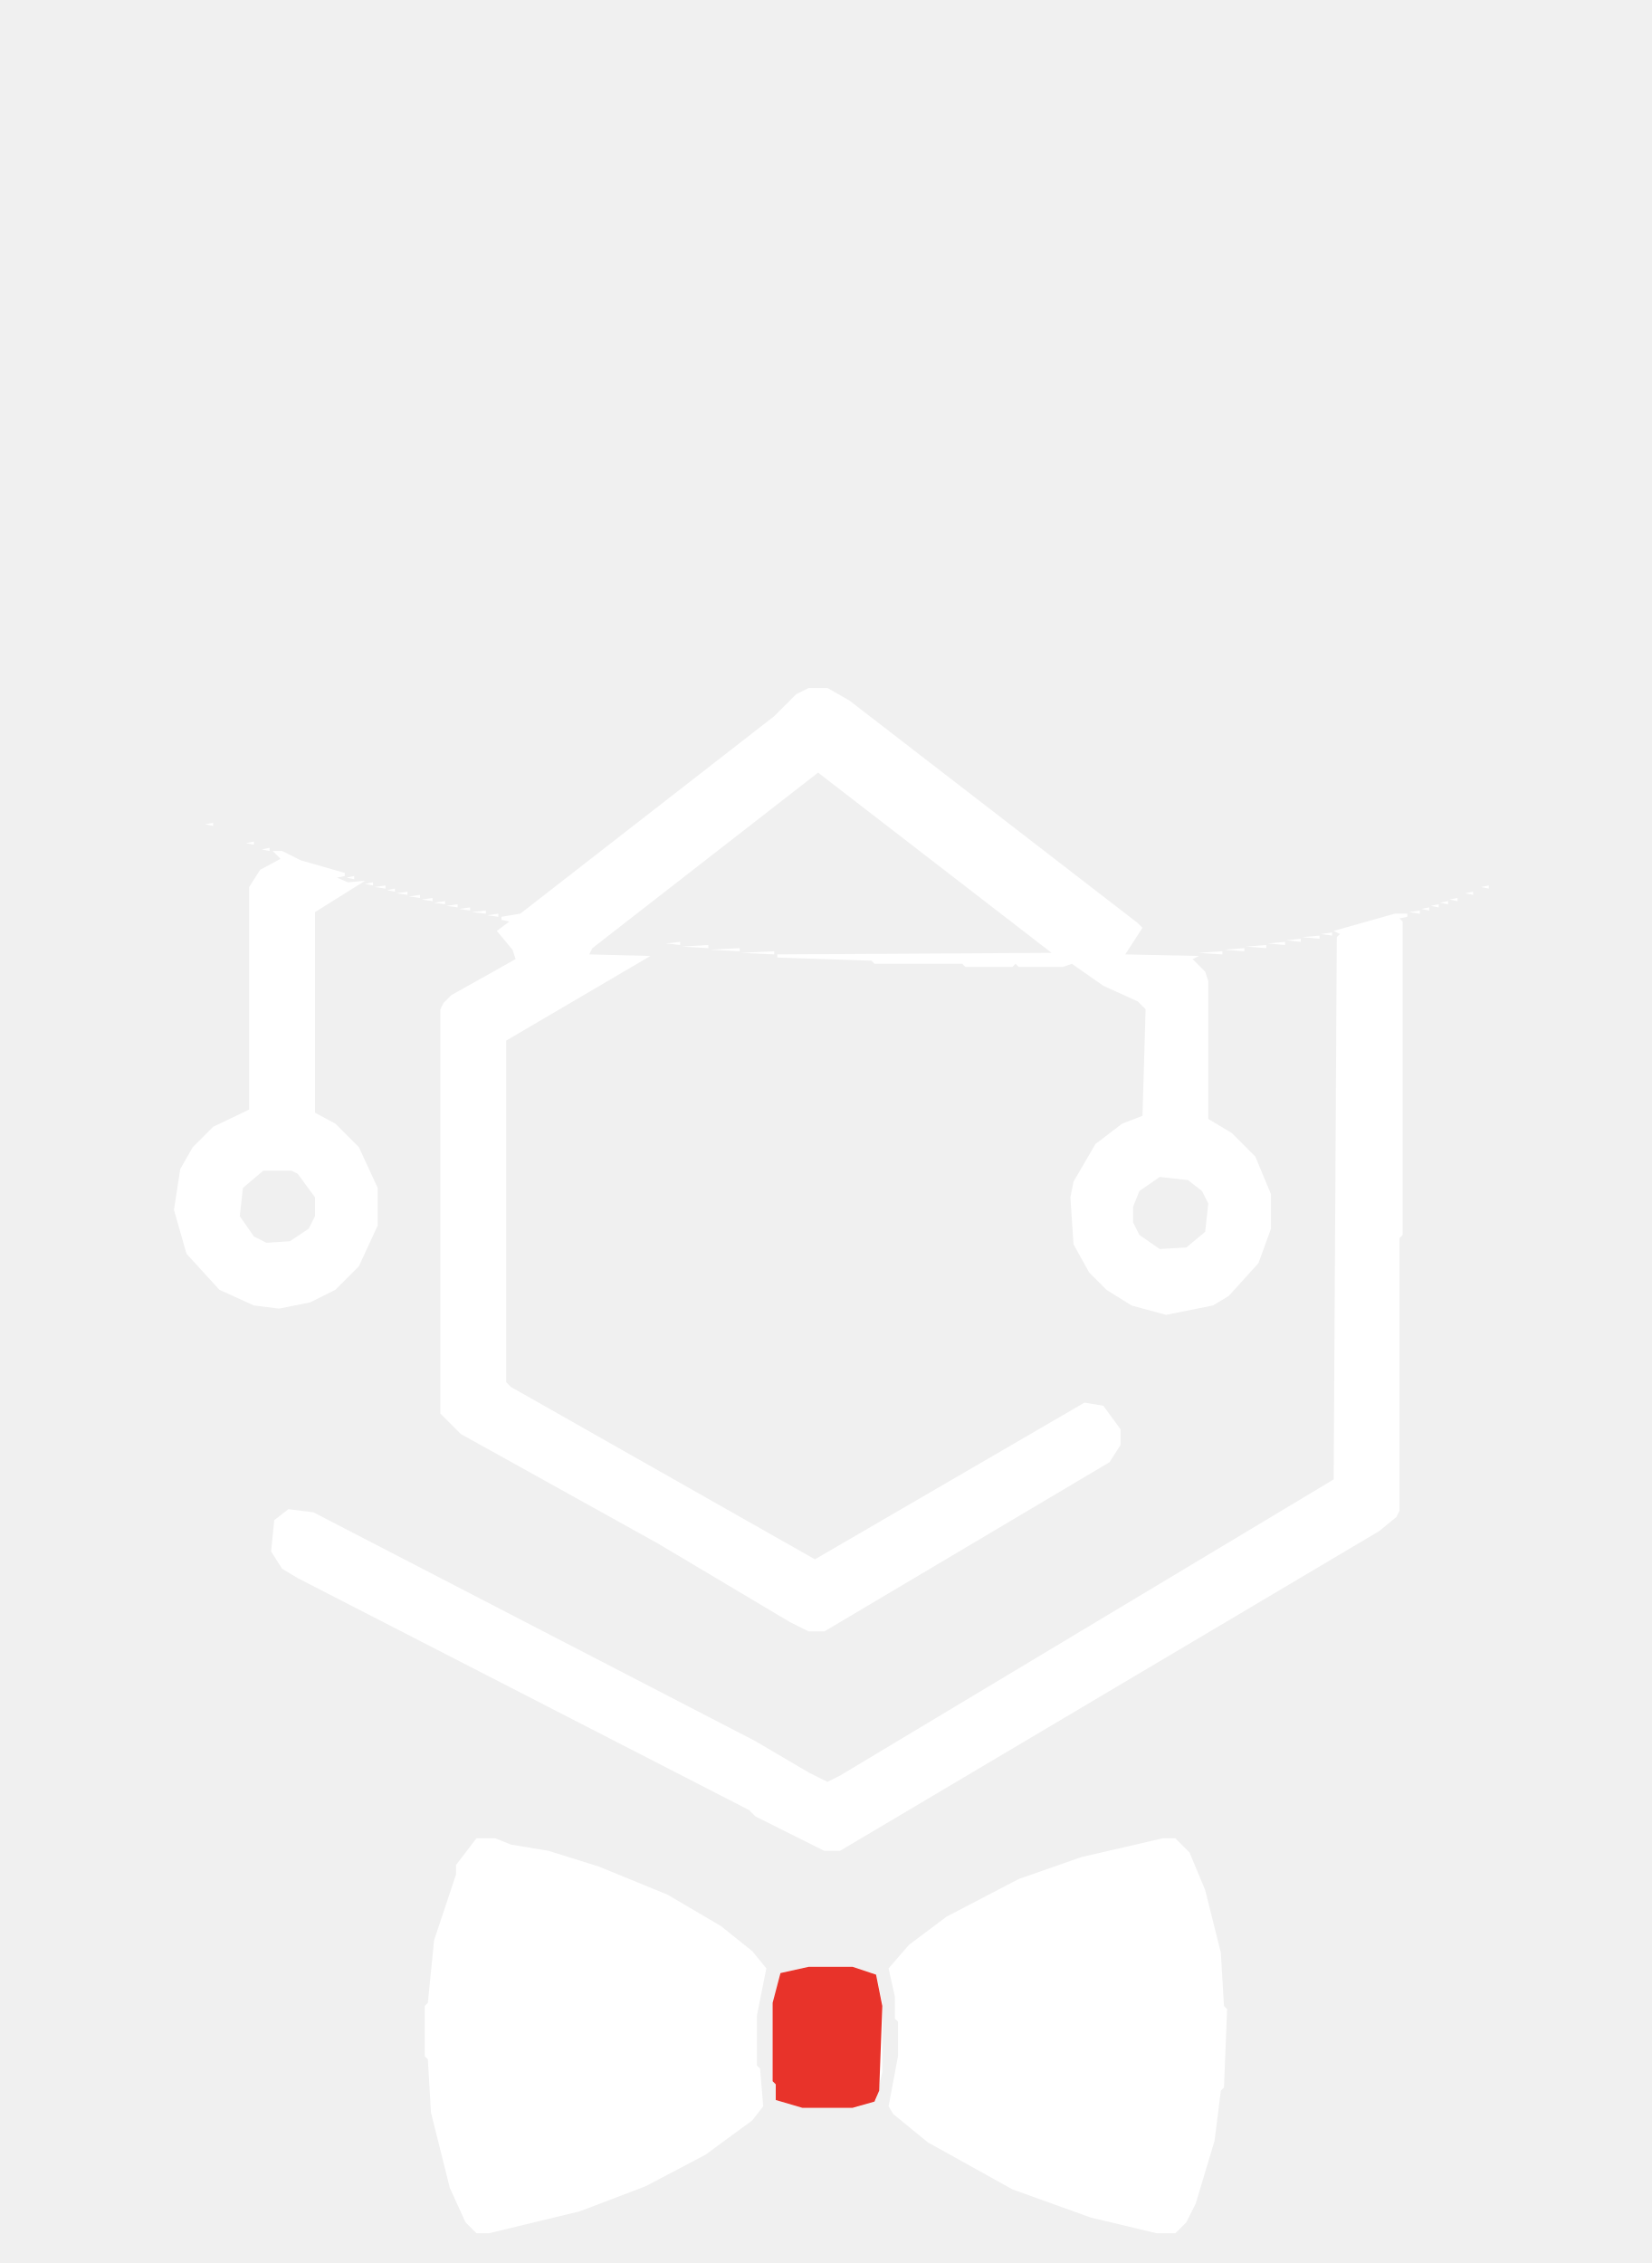
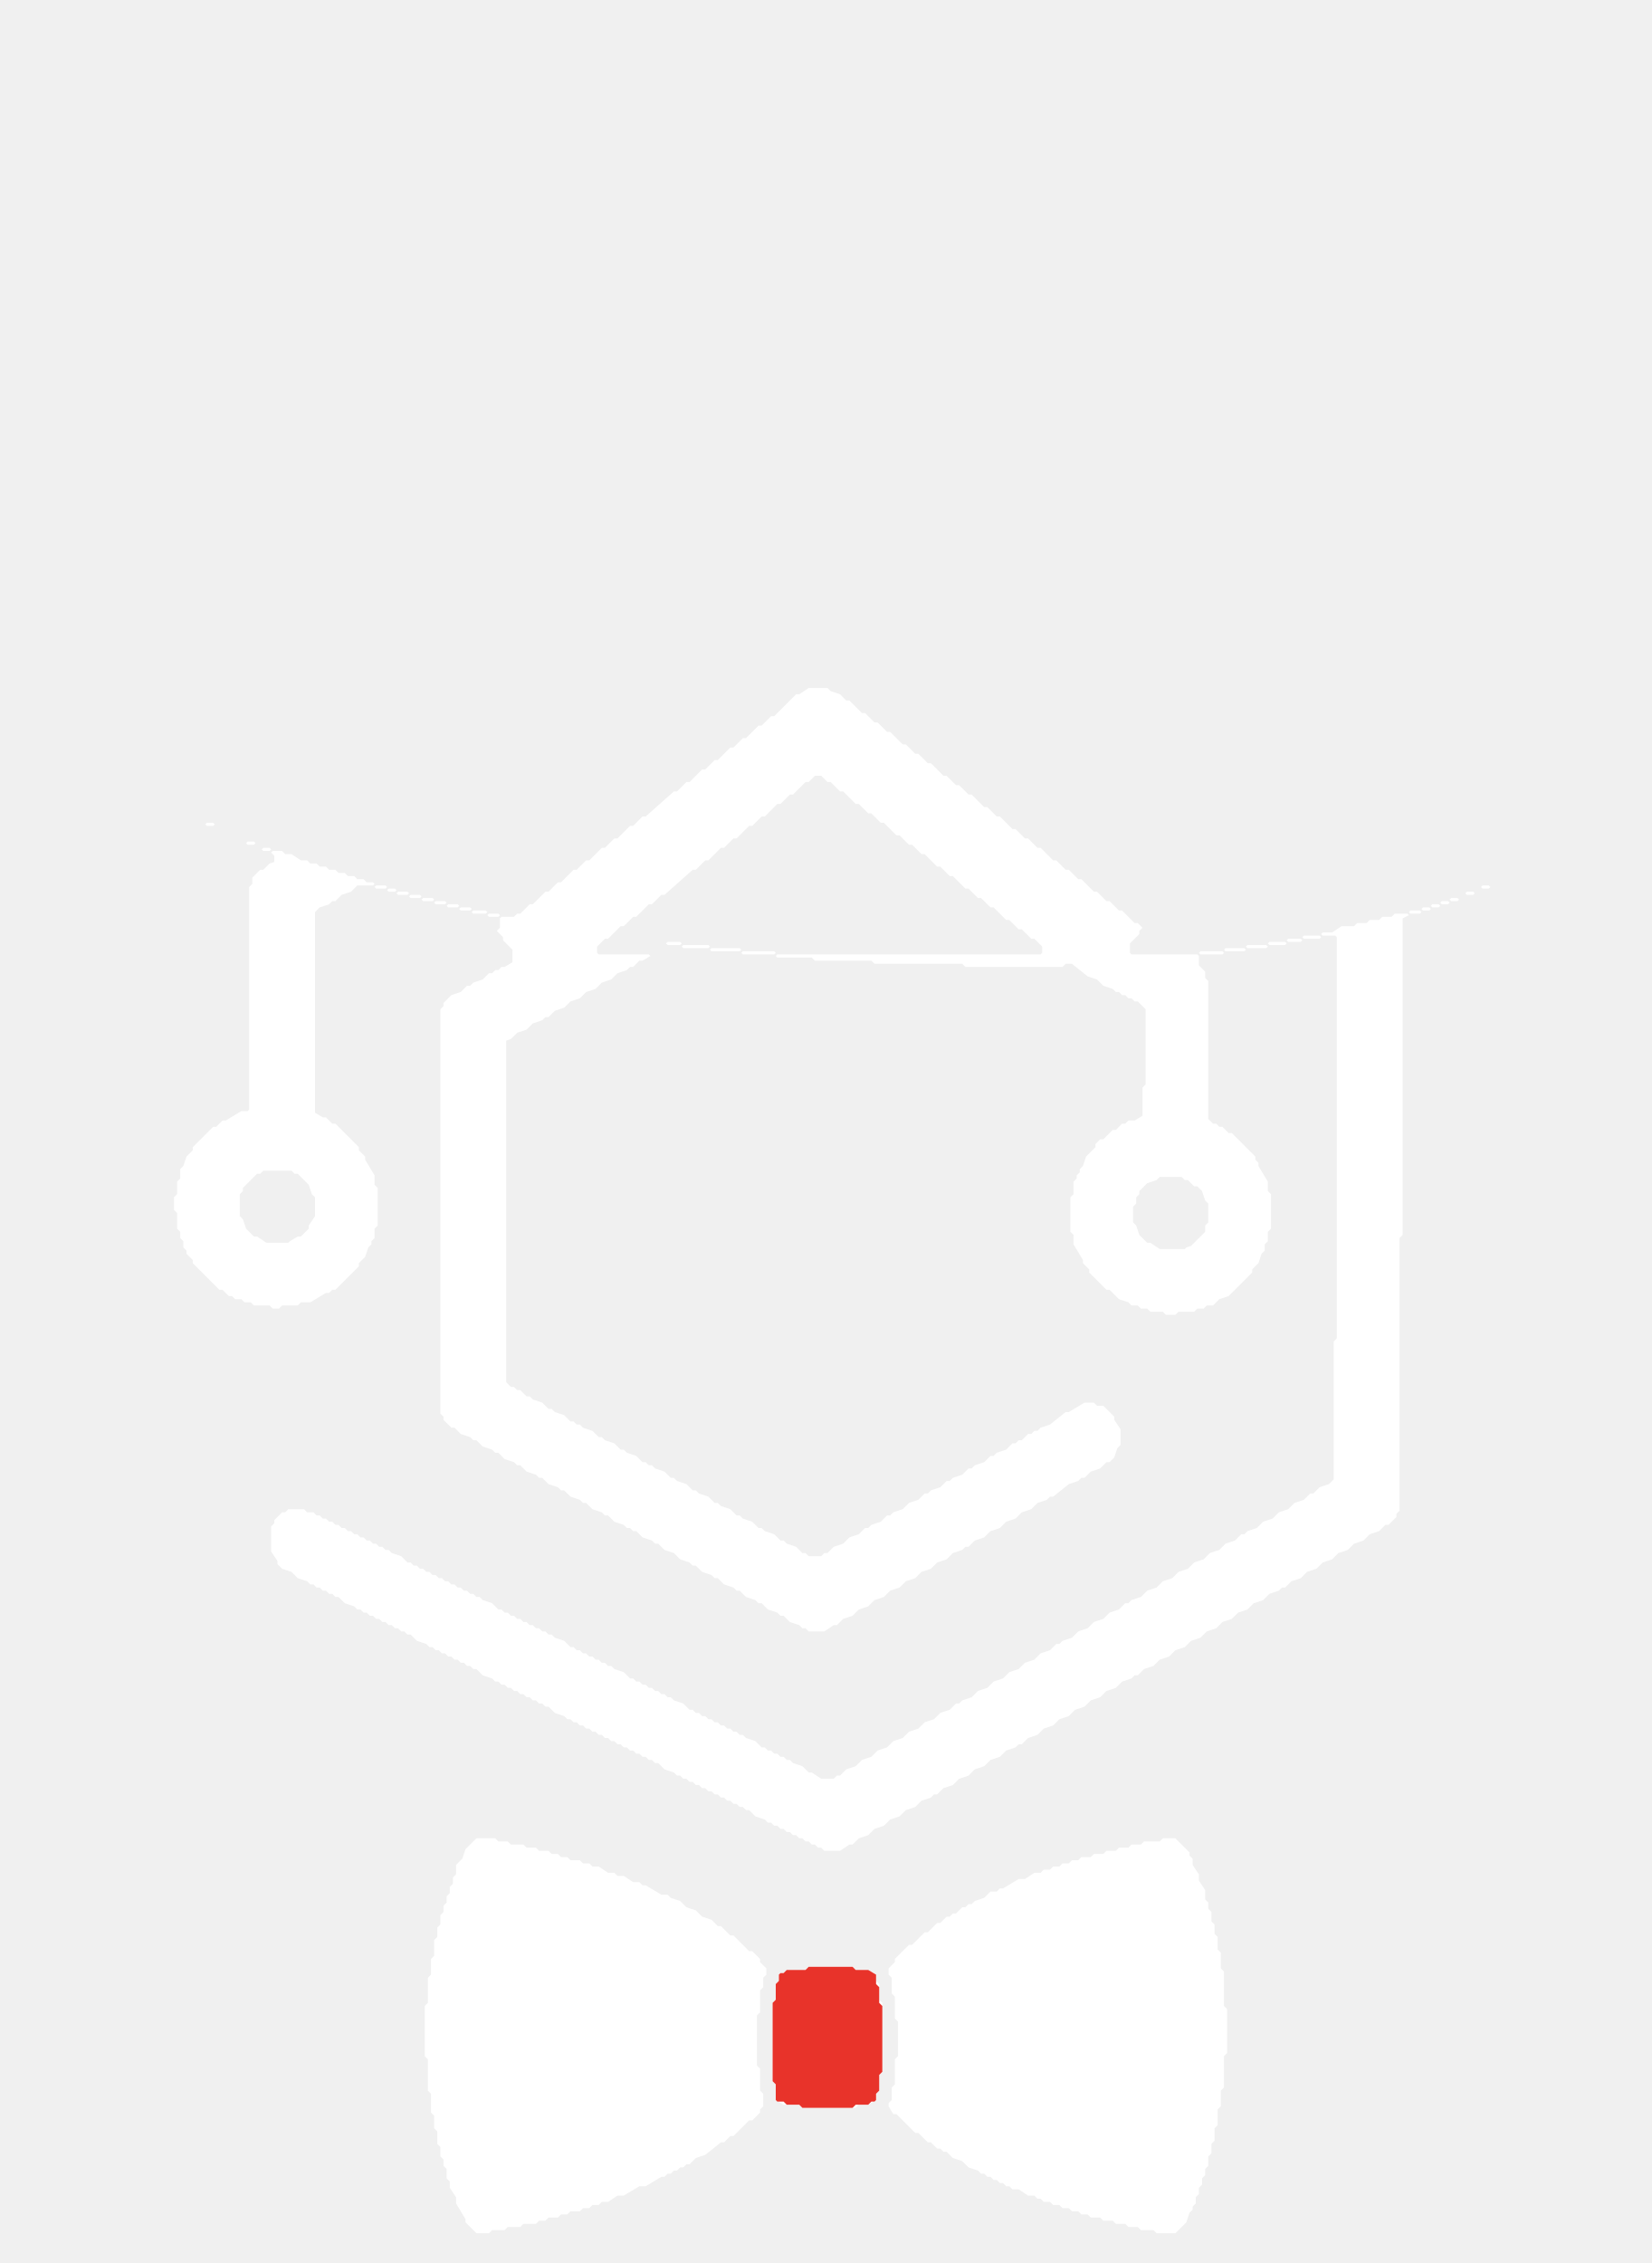
<svg xmlns="http://www.w3.org/2000/svg" viewBox="0 0 527 722">
-   <path fill="#fff" fill-rule="evenodd" d="M 263.0 520.5 L 258.0 520.5 L 252.0 517.5 L 210.0 492.5 L 147.0 457.5 L 140.5 451.0 L 140.5 322.0 L 141.5 320.0 L 144.0 317.5 L 164.5 306.0 L 163.5 303.0 L 158.5 297.0 L 162.5 294.0 L 160.0 293.5 L 160.0 292.5 L 166.0 291.5 L 247.0 228.5 L 254.0 221.5 L 258.0 219.5 L 264.0 219.5 L 271.0 223.5 L 363.0 294.5 L 364.5 296.0 L 359.0 304.5 L 382.5 305.0 L 380.5 306.0 L 384.5 310.0 L 385.5 313.0 L 385.5 357.0 L 393.0 361.5 L 400.5 369.0 L 405.5 381.0 L 405.5 392.0 L 401.5 403.0 L 392.0 413.5 L 387.0 416.5 L 372.0 419.5 L 361.0 416.5 L 353.0 411.5 L 347.5 406.0 L 342.5 397.0 L 341.5 382.0 L 342.5 377.0 L 349.5 365.0 L 358.0 358.5 L 364.5 356.0 L 365.5 322.0 L 363.0 319.5 L 352.0 314.5 L 342.0 307.5 L 339.0 308.5 L 325.0 308.5 L 324.0 307.5 L 323.0 308.5 L 308.0 308.5 L 307.0 307.5 L 279.0 307.5 L 278.0 306.5 L 248.0 305.5 L 248.0 304.5 L 335.5 304.0 L 261.0 246.5 L 189.0 302.5 L 188.0 304.5 L 207.5 305.0 L 161.5 332.0 L 161.5 441.0 L 163.0 442.5 L 260.0 497.5 L 346.0 447.5 L 352.0 448.5 L 357.5 456.0 L 357.5 461.0 L 354.0 466.5 L 263.0 520.5 Z M 68.0 263.5 L 65.5 263.0 L 68.0 262.5 L 68.0 263.5 Z M 81.0 269.5 L 78.5 269.0 L 81.0 268.5 L 81.0 269.5 Z M 86.0 271.5 L 83.5 271.0 L 86.0 270.5 L 86.0 271.5 Z M 89.0 417.5 L 81.0 416.5 L 70.0 411.5 L 59.5 400.0 L 55.5 386.0 L 57.5 373.0 L 61.5 366.0 L 68.0 359.5 L 79.5 354.0 L 79.5 283.0 L 83.0 277.5 L 89.5 274.0 L 87.0 271.5 L 90.0 271.5 L 96.0 274.5 L 110.0 278.5 L 110.0 279.5 L 107.5 280.0 L 111.0 281.5 L 116.5 281.0 L 100.5 291.0 L 100.5 355.0 L 107.0 358.5 L 114.5 366.0 L 120.5 379.0 L 120.5 391.0 L 114.5 404.0 L 107.0 411.5 L 99.0 415.5 L 89.0 417.5 Z M 113.0 280.5 L 110.5 280.0 L 113.0 279.5 L 113.0 280.5 Z M 119.0 282.5 L 116.5 282.0 L 119.0 281.5 L 119.0 282.5 Z M 123.0 283.5 L 119.5 283.0 L 123.0 282.5 L 123.0 283.5 Z M 475.0 283.5 L 472.5 283.0 L 475.0 282.5 L 475.0 283.5 Z M 126.0 284.5 L 123.5 284.0 L 126.0 283.5 L 126.0 284.5 Z M 130.0 285.5 L 126.5 285.0 L 130.0 284.5 L 130.0 285.5 Z M 470.0 285.5 L 467.5 285.0 L 470.0 284.5 L 470.0 285.5 Z M 134.0 286.5 L 130.5 286.0 L 134.0 285.5 L 134.0 286.5 Z M 138.0 287.5 L 134.5 287.0 L 138.0 286.5 L 138.0 287.5 Z M 465.0 287.5 L 462.5 287.0 L 465.0 286.5 L 465.0 287.5 Z M 142.0 288.5 L 138.5 288.0 L 142.0 287.5 L 142.0 288.5 Z M 462.0 288.5 L 459.5 288.0 L 462.0 287.5 L 462.0 288.5 Z M 146.0 289.5 L 142.5 289.0 L 146.0 288.5 L 146.0 289.5 Z M 459.0 289.5 L 456.5 289.0 L 459.0 288.5 L 459.0 289.5 Z M 150.0 290.5 L 146.5 290.0 L 150.0 289.5 L 150.0 290.5 Z M 456.0 290.5 L 453.5 290.0 L 456.0 289.5 L 456.0 290.5 Z M 155.0 291.5 L 150.5 291.0 L 155.0 290.5 L 155.0 291.5 Z M 453.0 291.5 L 449.5 291.0 L 453.0 290.5 L 453.0 291.5 Z M 159.0 292.5 L 155.5 292.0 L 159.0 291.5 L 159.0 292.5 Z M 268.0 590.5 L 263.0 590.5 L 241.0 579.5 L 239.0 577.5 L 95.0 503.5 L 90.0 500.5 L 86.5 495.0 L 87.5 485.0 L 92.0 481.5 L 100.0 482.5 L 241.0 555.5 L 258.0 565.5 L 264.0 568.5 L 268.0 566.5 L 425.5 472.0 L 426.5 299.0 L 427.5 298.0 L 425.5 297.0 L 445.0 291.5 L 449.0 291.5 L 449.0 292.5 L 446.5 293.0 L 447.5 294.0 L 447.5 394.0 L 446.5 395.0 L 446.5 482.0 L 445.5 484.0 L 440.0 488.5 L 268.0 590.5 Z M 425.0 298.5 L 421.5 298.0 L 425.0 297.5 L 425.0 298.5 Z M 421.0 299.5 L 415.5 299.0 L 421.0 298.5 L 421.0 299.5 Z M 415.0 300.5 L 410.5 300.0 L 415.0 299.5 L 415.0 300.5 Z M 217.0 301.5 L 212.5 301.0 L 217.0 300.5 L 217.0 301.5 Z M 410.0 301.5 L 404.5 301.0 L 410.0 300.5 L 410.0 301.5 Z M 226.0 302.5 L 217.5 302.0 L 226.0 301.5 L 226.0 302.5 Z M 404.0 302.5 L 397.5 302.0 L 404.0 301.5 L 404.0 302.5 Z M 236.0 303.5 L 226.5 303.0 L 236.0 302.5 L 236.0 303.5 Z M 397.0 303.5 L 390.5 303.0 L 397.0 302.5 L 397.0 303.5 Z M 247.0 304.5 L 236.5 304.0 L 247.0 303.5 L 247.0 304.5 Z M 390.0 304.5 L 382.5 304.0 L 390.0 303.5 L 390.0 304.5 Z M 92.5 396.0 L 98.5 392.0 L 100.5 388.0 L 100.5 382.0 L 95.0 374.5 L 93.0 373.5 L 84.0 373.5 L 77.5 379.0 L 76.5 388.0 L 81.0 394.5 L 85.0 396.5 L 92.5 396.0 Z M 378.5 398.0 L 384.5 393.0 L 385.5 384.0 L 383.5 380.0 L 379.0 376.5 L 370.0 375.5 L 363.5 380.0 L 361.5 385.0 L 361.5 390.0 L 363.5 394.0 L 370.0 398.5 L 378.5 398.0 Z M 156.0 712.5 L 152.0 712.5 L 148.5 709.0 L 143.5 698.0 L 137.5 674.0 L 136.5 657.0 L 135.5 656.0 L 135.5 640.0 L 136.5 639.0 L 138.5 619.0 L 145.5 598.0 L 145.5 595.0 L 152.0 586.5 L 158.0 586.5 L 163.0 588.5 L 175.0 590.5 L 191.0 595.5 L 213.0 604.5 L 230.0 614.5 L 240.0 622.5 L 244.5 628.0 L 241.5 643.0 L 241.5 659.0 L 242.5 660.0 L 243.5 672.0 L 240.0 676.5 L 225.0 687.5 L 206.0 697.5 L 185.0 705.5 L 156.0 712.5 Z M 375.0 712.5 L 369.0 712.5 L 348.0 707.5 L 323.0 698.5 L 296.0 683.5 L 285.0 674.5 L 283.5 672.0 L 286.5 656.0 L 286.5 645.0 L 285.5 644.0 L 285.5 637.0 L 283.5 628.0 L 290.0 620.5 L 302.0 611.5 L 325.0 599.5 L 345.0 592.5 L 371.0 586.5 L 375.0 586.5 L 379.5 591.0 L 384.5 603.0 L 389.5 623.0 L 390.5 640.0 L 391.5 641.0 L 390.5 666.0 L 389.5 667.0 L 387.5 683.0 L 381.5 703.0 L 378.5 709.0 L 375.0 712.5 Z M 273.0 672.5 L 256.0 672.5 L 247.5 670.0 L 247.5 665.0 L 246.5 664.0 L 246.5 639.0 L 249.0 629.5 L 258.0 627.5 L 272.0 627.5 L 279.5 630.0 L 281.5 639.0 L 281.5 661.0 L 279.5 670.0 L 273.0 672.5 Z" />
-   <path fill="#e8332a" fill-rule="evenodd" d="M 272.0 672.5 L 256.0 672.5 L 247.5 670.0 L 247.5 665.0 L 246.5 664.0 L 246.5 639.0 L 249.0 629.5 L 258.0 627.5 L 272.0 627.5 L 279.5 630.0 L 281.5 640.0 L 280.5 667.0 L 279.0 670.5 L 272.0 672.5 Z" />
+   <path fill="#fff" fill-rule="evenodd" d="M 263.00 520.50 L 258.00 520.50 L 257.00 519.50 L 256.00 519.50 L 255.00 518.50 L 252.00 517.50 L 250.00 515.50 L 249.00 515.50 L 248.00 514.50 L 245.00 513.50 L 243.00 511.50 L 242.00 511.50 L 241.00 510.50 L 238.00 509.50 L 236.00 507.50 L 235.00 507.50 L 234.00 506.50 L 231.00 505.50 L 229.00 503.50 L 228.00 503.50 L 227.00 502.50 L 224.00 501.50 L 222.00 499.50 L 221.00 499.50 L 220.00 498.50 L 217.00 497.50 L 215.00 495.50 L 212.00 494.50 L 210.00 492.50 L 209.00 492.50 L 208.00 491.50 L 205.00 490.50 L 203.00 488.50 L 202.00 488.50 L 201.00 487.50 L 200.00 487.50 L 199.00 486.50 L 196.00 485.50 L 194.00 483.50 L 193.00 483.50 L 192.00 482.50 L 189.00 481.50 L 187.00 479.50 L 186.00 479.50 L 185.00 478.50 L 182.00 477.50 L 180.00 475.50 L 179.00 475.50 L 178.00 474.50 L 175.00 473.50 L 173.00 471.50 L 172.00 471.50 L 171.00 470.50 L 168.00 469.50 L 166.00 467.50 L 165.00 467.50 L 164.00 466.50 L 161.00 465.50 L 159.00 463.50 L 158.00 463.50 L 157.00 462.50 L 154.00 461.50 L 152.00 459.50 L 151.00 459.50 L 150.00 458.50 L 147.00 457.50 L 145.00 455.50 L 144.00 455.50 L 141.50 453.00 L 141.50 452.00 L 140.50 451.00 L 140.50 322.00 L 141.50 321.00 L 141.50 320.00 L 144.00 317.50 L 147.00 316.50 L 149.00 314.50 L 150.00 314.50 L 151.00 313.50 L 154.00 312.50 L 156.00 310.50 L 157.00 310.50 L 158.00 309.50 L 159.00 309.50 L 160.00 308.50 L 161.00 308.50 L 163.50 307.00 L 163.50 303.00 L 160.50 300.00 L 160.50 299.00 L 158.50 297.00 L 159.50 296.00 L 159.50 293.00 L 160.00 292.50 L 164.00 292.50 L 165.00 291.50 L 166.00 291.50 L 169.00 288.50 L 170.00 288.50 L 174.00 284.50 L 175.00 284.50 L 178.00 281.50 L 179.00 281.50 L 183.00 277.50 L 184.00 277.50 L 187.00 274.50 L 188.00 274.50 L 192.00 270.50 L 193.00 270.50 L 196.00 267.50 L 197.00 267.50 L 201.00 263.50 L 202.00 263.50 L 205.00 260.50 L 206.00 260.50 L 215.00 252.50 L 216.00 252.50 L 219.00 249.50 L 220.00 249.50 L 224.00 245.50 L 225.00 245.50 L 228.00 242.50 L 229.00 242.50 L 233.00 238.50 L 234.00 238.50 L 237.00 235.50 L 238.00 235.50 L 242.00 231.50 L 243.00 231.50 L 246.00 228.50 L 247.00 228.50 L 254.00 221.50 L 255.00 221.50 L 258.00 219.50 L 264.00 219.50 L 265.00 220.50 L 268.00 221.50 L 270.00 223.50 L 271.00 223.50 L 275.00 227.50 L 276.00 227.50 L 279.00 230.50 L 280.00 230.50 L 283.00 233.50 L 284.00 233.50 L 288.00 237.50 L 289.00 237.50 L 292.00 240.50 L 293.00 240.50 L 296.00 243.50 L 297.00 243.50 L 301.00 247.50 L 302.00 247.50 L 305.00 250.50 L 306.00 250.50 L 309.00 253.50 L 310.00 253.50 L 314.00 257.50 L 315.00 257.50 L 318.00 260.50 L 319.00 260.50 L 323.00 264.50 L 324.00 264.50 L 327.00 267.50 L 328.00 267.50 L 331.00 270.50 L 332.00 270.50 L 336.00 274.50 L 337.00 274.50 L 340.00 277.50 L 341.00 277.50 L 344.00 280.50 L 345.00 280.50 L 349.00 284.50 L 350.00 284.50 L 353.00 287.50 L 354.00 287.50 L 357.00 290.50 L 358.00 290.50 L 362.00 294.50 L 363.00 294.50 L 364.50 296.00 L 363.50 297.00 L 363.50 298.00 L 360.50 301.00 L 360.50 304.00 L 361.00 304.50 L 382.00 304.50 L 382.50 305.00 L 382.50 308.00 L 384.50 310.00 L 384.50 312.00 L 385.50 313.00 L 385.50 357.00 L 387.00 358.50 L 388.00 358.50 L 389.00 359.50 L 390.00 359.50 L 392.00 361.50 L 393.00 361.50 L 400.50 369.00 L 400.50 370.00 L 401.50 371.00 L 401.50 372.00 L 404.50 377.00 L 404.50 380.00 L 405.50 381.00 L 405.50 392.00 L 404.50 393.00 L 404.50 396.00 L 403.50 397.00 L 403.50 399.00 L 402.50 400.00 L 401.50 403.00 L 399.50 405.00 L 399.50 406.00 L 392.00 413.50 L 389.00 414.50 L 387.00 416.50 L 385.00 416.50 L 384.00 417.50 L 382.00 417.50 L 381.00 418.50 L 376.00 418.50 L 375.00 419.50 L 372.00 419.50 L 371.00 418.50 L 367.00 418.50 L 366.00 417.50 L 364.00 417.50 L 363.00 416.50 L 361.00 416.50 L 360.00 415.50 L 357.00 414.50 L 354.00 411.50 L 353.00 411.50 L 347.50 406.00 L 347.50 405.00 L 345.50 403.00 L 345.50 402.00 L 342.50 397.00 L 342.50 394.00 L 341.50 393.00 L 341.50 382.00 L 342.50 381.00 L 342.50 377.00 L 343.50 376.00 L 343.50 375.00 L 344.50 374.00 L 344.50 373.00 L 345.50 372.00 L 346.50 369.00 L 349.50 366.00 L 349.50 365.00 L 351.00 363.50 L 352.00 363.50 L 355.00 360.50 L 356.00 360.50 L 358.00 358.50 L 359.00 358.50 L 360.00 357.50 L 362.00 357.50 L 364.50 356.00 L 364.50 347.00 L 365.50 346.00 L 365.50 322.00 L 363.00 319.50 L 362.00 319.50 L 361.00 318.50 L 360.00 318.50 L 359.00 317.50 L 358.00 317.50 L 357.00 316.50 L 356.00 316.50 L 355.00 315.50 L 352.00 314.50 L 350.00 312.50 L 347.00 311.50 L 342.00 307.50 L 340.00 307.50 L 339.00 308.50 L 308.00 308.50 L 307.00 307.50 L 279.00 307.50 L 278.00 306.50 L 260.00 306.50 L 259.00 305.50 L 248.00 305.50 L 247.50 305.00 L 248.00 304.50 L 332.00 304.50 L 332.50 304.00 L 332.50 302.00 L 330.00 299.50 L 329.00 299.50 L 326.00 296.50 L 325.00 296.50 L 322.00 293.50 L 321.00 293.50 L 317.00 289.50 L 316.00 289.50 L 313.00 286.50 L 312.00 286.50 L 309.00 283.50 L 308.00 283.50 L 304.00 279.50 L 303.00 279.50 L 300.00 276.50 L 299.00 276.50 L 295.00 272.50 L 294.00 272.50 L 291.00 269.50 L 290.00 269.50 L 287.00 266.50 L 286.00 266.50 L 282.00 262.50 L 281.00 262.50 L 278.00 259.50 L 277.00 259.50 L 274.00 256.50 L 273.00 256.50 L 269.00 252.50 L 268.00 252.50 L 265.00 249.50 L 264.00 249.50 L 262.00 247.50 L 260.00 247.50 L 258.00 249.50 L 257.00 249.50 L 253.00 253.50 L 252.00 253.50 L 249.00 256.50 L 248.00 256.50 L 244.00 260.50 L 243.00 260.50 L 240.00 263.50 L 239.00 263.50 L 235.00 267.50 L 234.00 267.50 L 231.00 270.50 L 230.00 270.50 L 226.00 274.50 L 225.00 274.50 L 222.00 277.50 L 221.00 277.50 L 212.00 285.50 L 211.00 285.50 L 208.00 288.50 L 207.00 288.50 L 203.00 292.50 L 202.00 292.50 L 199.00 295.50 L 198.00 295.50 L 194.00 299.50 L 193.00 299.50 L 190.50 302.00 L 190.50 304.00 L 191.00 304.50 L 207.00 304.50 L 207.50 305.00 L 205.00 306.50 L 204.00 306.50 L 202.00 308.50 L 201.00 308.50 L 200.00 309.50 L 197.00 310.50 L 195.00 312.50 L 192.00 313.50 L 190.00 315.50 L 187.00 316.50 L 185.00 318.50 L 182.00 319.50 L 180.00 321.50 L 177.00 322.50 L 175.00 324.50 L 174.00 324.50 L 173.00 325.50 L 170.00 326.50 L 168.00 328.50 L 165.00 329.50 L 163.00 331.50 L 161.50 332.00 L 161.50 441.00 L 163.00 442.50 L 164.00 442.50 L 165.00 443.50 L 166.00 443.50 L 168.00 445.50 L 169.00 445.50 L 170.00 446.50 L 173.00 447.50 L 175.00 449.50 L 176.00 449.50 L 177.00 450.50 L 180.00 451.50 L 182.00 453.50 L 183.00 453.50 L 184.00 454.50 L 185.00 454.50 L 186.00 455.50 L 189.00 456.50 L 191.00 458.50 L 192.00 458.50 L 193.00 459.50 L 196.00 460.50 L 198.00 462.50 L 199.00 462.50 L 200.00 463.50 L 203.00 464.50 L 205.00 466.50 L 206.00 466.50 L 207.00 467.50 L 208.00 467.50 L 209.00 468.50 L 212.00 469.50 L 214.00 471.50 L 215.00 471.50 L 216.00 472.50 L 219.00 473.50 L 221.00 475.50 L 222.00 475.50 L 223.00 476.50 L 226.00 477.50 L 228.00 479.50 L 229.00 479.50 L 230.00 480.50 L 233.00 481.50 L 235.00 483.50 L 236.00 483.50 L 237.00 484.50 L 240.00 485.50 L 242.00 487.50 L 243.00 487.50 L 244.00 488.50 L 247.00 489.50 L 249.00 491.50 L 250.00 491.50 L 251.00 492.50 L 254.00 493.50 L 256.00 495.50 L 257.00 495.50 L 258.00 496.50 L 262.00 496.50 L 263.00 495.50 L 264.00 495.50 L 266.00 493.50 L 269.00 492.50 L 271.00 490.50 L 274.00 489.50 L 276.00 487.50 L 277.00 487.50 L 278.00 486.50 L 281.00 485.50 L 283.00 483.50 L 284.00 483.50 L 285.00 482.50 L 288.00 481.50 L 290.00 479.50 L 293.00 478.50 L 295.00 476.50 L 296.00 476.50 L 297.00 475.50 L 300.00 474.50 L 302.00 472.50 L 303.00 472.50 L 304.00 471.50 L 307.00 470.50 L 309.00 468.50 L 310.00 468.50 L 311.00 467.50 L 314.00 466.50 L 316.00 464.50 L 317.00 464.50 L 318.00 463.50 L 321.00 462.50 L 323.00 460.50 L 324.00 460.50 L 325.00 459.50 L 326.00 459.50 L 328.00 457.50 L 329.00 457.50 L 330.00 456.50 L 331.00 456.50 L 332.00 455.50 L 335.00 454.50 L 340.00 450.50 L 341.00 450.50 L 346.00 447.50 L 349.00 447.50 L 350.00 448.50 L 352.00 448.50 L 355.50 452.00 L 355.50 453.00 L 357.50 456.00 L 357.50 461.00 L 356.50 462.00 L 355.50 465.00 L 354.00 466.50 L 353.00 466.50 L 351.00 468.50 L 348.00 469.50 L 346.00 471.50 L 345.00 471.50 L 344.00 472.50 L 341.00 473.50 L 336.00 477.50 L 335.00 477.50 L 334.00 478.50 L 331.00 479.50 L 329.00 481.50 L 326.00 482.50 L 324.00 484.50 L 321.00 485.50 L 319.00 487.50 L 316.00 488.50 L 314.00 490.50 L 311.00 491.50 L 309.00 493.50 L 308.00 493.50 L 307.00 494.50 L 304.00 495.50 L 302.00 497.50 L 299.00 498.50 L 297.00 500.50 L 294.00 501.50 L 292.00 503.50 L 289.00 504.50 L 287.00 506.50 L 284.00 507.50 L 282.00 509.50 L 279.00 510.50 L 277.00 512.50 L 274.00 513.50 L 272.00 515.50 L 269.00 516.50 L 267.00 518.50 L 266.00 518.50 L 263.00 520.50 Z M 68.00 263.50 L 66.00 263.50 L 65.50 263.00 L 66.00 262.50 L 68.00 262.50 L 68.50 263.00 L 68.00 263.50 Z M 81.00 269.50 L 79.00 269.50 L 78.50 269.00 L 79.00 268.50 L 81.00 268.50 L 81.50 269.00 L 81.00 269.50 Z M 86.00 271.50 L 84.00 271.50 L 83.50 271.00 L 84.00 270.50 L 86.00 270.50 L 86.50 271.00 L 86.00 271.50 Z M 89.00 417.50 L 87.00 417.50 L 86.00 416.50 L 81.00 416.50 L 80.00 415.50 L 78.00 415.50 L 77.00 414.50 L 75.00 414.50 L 74.00 413.50 L 73.00 413.50 L 71.00 411.50 L 70.00 411.50 L 61.50 403.00 L 61.50 402.00 L 59.50 400.00 L 59.50 399.00 L 58.50 398.00 L 58.50 396.00 L 57.50 395.00 L 57.50 393.00 L 56.50 392.00 L 56.50 387.00 L 55.50 386.00 L 55.50 382.00 L 56.50 381.00 L 56.50 377.00 L 57.50 376.00 L 57.50 373.00 L 58.50 372.00 L 59.50 369.00 L 61.50 367.00 L 61.50 366.00 L 68.00 359.50 L 69.00 359.50 L 71.00 357.50 L 72.00 357.50 L 77.00 354.50 L 79.00 354.50 L 79.50 354.00 L 79.50 283.00 L 80.50 282.00 L 80.50 280.00 L 83.00 277.50 L 84.00 277.50 L 86.00 275.50 L 87.50 275.00 L 87.50 273.00 L 86.50 272.00 L 87.00 271.50 L 90.00 271.50 L 91.00 272.50 L 93.00 272.50 L 96.00 274.50 L 98.00 274.50 L 99.00 275.50 L 101.00 275.50 L 102.00 276.50 L 104.00 276.50 L 105.00 277.50 L 107.00 277.50 L 108.00 278.50 L 110.00 278.50 L 111.00 279.50 L 113.00 279.50 L 114.00 280.50 L 116.00 280.50 L 117.00 281.50 L 119.00 281.50 L 119.50 282.00 L 119.00 282.50 L 114.00 282.50 L 112.00 284.50 L 109.00 285.50 L 107.00 287.50 L 106.00 287.50 L 105.00 288.50 L 102.00 289.50 L 100.50 291.00 L 100.50 355.00 L 103.00 356.50 L 104.00 356.50 L 106.00 358.50 L 107.00 358.50 L 114.50 366.00 L 114.50 367.00 L 116.50 369.00 L 116.50 370.00 L 119.50 375.00 L 119.50 378.00 L 120.50 379.00 L 120.50 391.00 L 119.50 392.00 L 119.50 395.00 L 118.50 396.00 L 118.50 397.00 L 117.50 398.00 L 116.50 401.00 L 114.50 403.00 L 114.50 404.00 L 107.00 411.50 L 106.00 411.50 L 105.00 412.50 L 104.00 412.50 L 99.00 415.50 L 96.00 415.50 L 95.00 416.50 L 90.00 416.50 L 89.00 417.50 Z M 123.00 283.50 L 120.00 283.50 L 119.50 283.00 L 120.00 282.50 L 123.00 282.50 L 123.50 283.00 L 123.00 283.50 Z M 475.00 283.50 L 473.00 283.50 L 472.50 283.00 L 473.00 282.50 L 475.00 282.50 L 475.50 283.00 L 475.00 283.50 Z M 126.00 284.50 L 124.00 284.50 L 123.50 284.00 L 124.00 283.50 L 126.00 283.50 L 126.50 284.00 L 126.00 284.50 Z M 130.00 285.50 L 127.00 285.50 L 126.50 285.00 L 127.00 284.50 L 130.00 284.50 L 130.50 285.00 L 130.00 285.50 Z M 470.00 285.50 L 468.00 285.50 L 467.50 285.00 L 468.00 284.50 L 470.00 284.50 L 470.50 285.00 L 470.00 285.50 Z M 134.00 286.50 L 131.00 286.50 L 130.50 286.00 L 131.00 285.50 L 134.00 285.50 L 134.50 286.00 L 134.00 286.50 Z M 138.00 287.50 L 135.00 287.50 L 134.50 287.00 L 135.00 286.50 L 138.00 286.50 L 138.50 287.00 L 138.00 287.50 Z M 465.00 287.50 L 463.00 287.50 L 462.50 287.00 L 463.00 286.50 L 465.00 286.50 L 465.50 287.00 L 465.00 287.50 Z M 142.00 288.50 L 139.00 288.50 L 138.50 288.00 L 139.00 287.50 L 142.00 287.50 L 142.50 288.00 L 142.00 288.50 Z M 462.00 288.50 L 460.00 288.50 L 459.50 288.00 L 460.00 287.50 L 462.00 287.50 L 462.50 288.00 L 462.00 288.50 Z M 146.00 289.50 L 143.00 289.50 L 142.50 289.00 L 143.00 288.50 L 146.00 288.50 L 146.50 289.00 L 146.00 289.50 Z M 459.00 289.50 L 457.00 289.50 L 456.50 289.00 L 457.00 288.50 L 459.00 288.50 L 459.50 289.00 L 459.00 289.50 Z M 150.00 290.50 L 147.00 290.50 L 146.50 290.00 L 147.00 289.50 L 150.00 289.50 L 150.50 290.00 L 150.00 290.50 Z M 456.00 290.50 L 454.00 290.50 L 453.50 290.00 L 454.00 289.50 L 456.00 289.50 L 456.50 290.00 L 456.00 290.50 Z M 155.00 291.50 L 151.00 291.50 L 150.50 291.00 L 151.00 290.50 L 155.00 290.50 L 155.50 291.00 L 155.00 291.50 Z M 453.00 291.50 L 450.00 291.50 L 449.50 291.00 L 450.00 290.50 L 453.00 290.50 L 453.50 291.00 L 453.00 291.50 Z M 159.00 292.50 L 156.00 292.50 L 155.50 292.00 L 156.00 291.50 L 159.00 291.50 L 159.50 292.00 L 159.00 292.50 Z M 268.00 590.50 L 263.00 590.50 L 262.00 589.50 L 261.00 589.50 L 260.00 588.50 L 259.00 588.50 L 258.00 587.50 L 257.00 587.50 L 256.00 586.50 L 255.00 586.50 L 254.00 585.50 L 253.00 585.50 L 252.00 584.50 L 251.00 584.50 L 250.00 583.50 L 249.00 583.50 L 248.00 582.50 L 247.00 582.50 L 246.00 581.50 L 245.00 581.50 L 244.00 580.50 L 241.00 579.50 L 239.00 577.50 L 238.00 577.50 L 237.00 576.50 L 236.00 576.50 L 235.00 575.50 L 234.00 575.50 L 233.00 574.50 L 232.00 574.50 L 231.00 573.50 L 230.00 573.50 L 229.00 572.50 L 228.00 572.50 L 227.00 571.50 L 226.00 571.50 L 225.00 570.50 L 224.00 570.50 L 223.00 569.50 L 222.00 569.50 L 221.00 568.50 L 220.00 568.50 L 219.00 567.50 L 218.00 567.50 L 217.00 566.50 L 216.00 566.50 L 215.00 565.50 L 212.00 564.50 L 210.00 562.50 L 209.00 562.50 L 208.00 561.50 L 207.00 561.50 L 206.00 560.50 L 205.00 560.50 L 204.00 559.50 L 203.00 559.50 L 202.00 558.50 L 201.00 558.50 L 200.00 557.50 L 199.00 557.50 L 198.00 556.50 L 197.00 556.50 L 196.00 555.50 L 195.00 555.50 L 194.00 554.50 L 193.00 554.50 L 192.00 553.50 L 191.00 553.50 L 190.00 552.50 L 189.00 552.50 L 188.00 551.50 L 187.00 551.50 L 186.00 550.50 L 185.00 550.50 L 184.00 549.50 L 183.00 549.50 L 182.00 548.50 L 181.00 548.50 L 180.00 547.50 L 177.00 546.50 L 175.00 544.50 L 174.00 544.50 L 173.00 543.50 L 172.00 543.50 L 171.00 542.50 L 170.00 542.50 L 169.00 541.50 L 168.00 541.50 L 167.00 540.50 L 166.00 540.50 L 165.00 539.50 L 164.00 539.50 L 163.00 538.50 L 162.00 538.50 L 161.00 537.50 L 160.00 537.50 L 159.00 536.50 L 158.00 536.50 L 157.00 535.50 L 154.00 534.50 L 152.00 532.50 L 151.00 532.50 L 150.00 531.50 L 149.00 531.50 L 148.00 530.50 L 147.00 530.50 L 146.00 529.50 L 145.00 529.50 L 144.00 528.50 L 143.00 528.50 L 142.00 527.50 L 141.00 527.50 L 140.00 526.50 L 139.00 526.50 L 138.00 525.50 L 137.00 525.50 L 136.00 524.50 L 133.00 523.50 L 131.00 521.50 L 130.00 521.50 L 129.00 520.50 L 128.00 520.50 L 127.00 519.50 L 126.00 519.50 L 125.00 518.50 L 124.00 518.50 L 123.00 517.50 L 122.00 517.50 L 121.00 516.50 L 120.00 516.50 L 119.00 515.50 L 118.00 515.50 L 117.00 514.50 L 116.00 514.50 L 115.00 513.50 L 114.00 513.50 L 113.00 512.50 L 110.00 511.50 L 108.00 509.50 L 107.00 509.50 L 106.00 508.50 L 105.00 508.50 L 104.00 507.50 L 103.00 507.50 L 102.00 506.50 L 101.00 506.50 L 100.00 505.50 L 99.00 505.50 L 98.00 504.50 L 95.00 503.50 L 93.00 501.50 L 90.00 500.50 L 88.50 499.00 L 88.50 498.00 L 86.50 495.00 L 86.50 487.00 L 87.50 486.00 L 87.50 485.00 L 90.00 482.50 L 91.00 482.50 L 92.00 481.50 L 97.00 481.50 L 98.00 482.50 L 100.00 482.50 L 101.00 483.50 L 102.00 483.50 L 103.00 484.50 L 104.00 484.50 L 105.00 485.50 L 106.00 485.50 L 107.00 486.50 L 108.00 486.50 L 109.00 487.50 L 110.00 487.50 L 111.00 488.50 L 112.00 488.50 L 113.00 489.50 L 114.00 489.50 L 115.00 490.50 L 116.00 490.50 L 117.00 491.50 L 118.00 491.50 L 119.00 492.50 L 120.00 492.50 L 121.00 493.50 L 122.00 493.50 L 123.00 494.50 L 124.00 494.50 L 125.00 495.50 L 128.00 496.50 L 130.00 498.50 L 131.00 498.50 L 132.00 499.50 L 133.00 499.50 L 134.00 500.50 L 135.00 500.50 L 136.00 501.50 L 137.00 501.50 L 138.00 502.50 L 139.00 502.50 L 140.00 503.50 L 141.00 503.50 L 142.00 504.50 L 143.00 504.50 L 144.00 505.50 L 145.00 505.50 L 146.00 506.50 L 147.00 506.50 L 148.00 507.50 L 149.00 507.50 L 150.00 508.50 L 151.00 508.50 L 152.00 509.50 L 153.00 509.50 L 154.00 510.50 L 157.00 511.50 L 159.00 513.50 L 160.00 513.50 L 161.00 514.50 L 162.00 514.50 L 163.00 515.50 L 164.00 515.50 L 165.00 516.50 L 166.00 516.50 L 167.00 517.50 L 168.00 517.50 L 169.00 518.50 L 170.00 518.50 L 171.00 519.50 L 172.00 519.50 L 173.00 520.50 L 174.00 520.50 L 175.00 521.50 L 176.00 521.50 L 177.00 522.50 L 180.00 523.50 L 182.00 525.50 L 183.00 525.50 L 184.00 526.50 L 185.00 526.50 L 186.00 527.50 L 187.00 527.50 L 188.00 528.50 L 189.00 528.50 L 190.00 529.50 L 191.00 529.50 L 192.00 530.50 L 193.00 530.50 L 194.00 531.50 L 195.00 531.50 L 196.00 532.50 L 199.00 533.50 L 201.00 535.50 L 202.00 535.50 L 203.00 536.50 L 204.00 536.50 L 205.00 537.50 L 206.00 537.50 L 207.00 538.50 L 208.00 538.50 L 209.00 539.50 L 210.00 539.50 L 211.00 540.50 L 212.00 540.50 L 213.00 541.50 L 214.00 541.50 L 215.00 542.50 L 218.00 543.50 L 220.00 545.50 L 221.00 545.50 L 222.00 546.50 L 223.00 546.50 L 224.00 547.50 L 225.00 547.50 L 226.00 548.50 L 227.00 548.50 L 228.00 549.50 L 229.00 549.50 L 230.00 550.50 L 231.00 550.50 L 232.00 551.50 L 233.00 551.50 L 234.00 552.50 L 235.00 552.50 L 236.00 553.50 L 237.00 553.50 L 238.00 554.50 L 241.00 555.50 L 243.00 557.50 L 244.00 557.50 L 245.00 558.50 L 246.00 558.50 L 247.00 559.50 L 248.00 559.50 L 249.00 560.50 L 250.00 560.50 L 251.00 561.50 L 252.00 561.50 L 253.00 562.50 L 256.00 563.50 L 258.00 565.50 L 259.00 565.50 L 262.00 567.50 L 266.00 567.50 L 267.00 566.50 L 268.00 566.50 L 270.00 564.50 L 273.00 563.50 L 275.00 561.50 L 278.00 560.50 L 280.00 558.50 L 283.00 557.50 L 285.00 555.50 L 288.00 554.50 L 290.00 552.50 L 293.00 551.50 L 295.00 549.50 L 298.00 548.50 L 300.00 546.50 L 303.00 545.50 L 305.00 543.50 L 306.00 543.50 L 307.00 542.50 L 310.00 541.50 L 312.00 539.50 L 315.00 538.50 L 317.00 536.50 L 320.00 535.50 L 322.00 533.50 L 325.00 532.50 L 327.00 530.50 L 330.00 529.50 L 332.00 527.50 L 335.00 526.50 L 337.00 524.50 L 338.00 524.50 L 339.00 523.50 L 342.00 522.50 L 344.00 520.50 L 347.00 519.50 L 349.00 517.50 L 352.00 516.50 L 354.00 514.50 L 357.00 513.50 L 359.00 511.50 L 360.00 511.50 L 361.00 510.50 L 364.00 509.50 L 366.00 507.50 L 369.00 506.50 L 371.00 504.50 L 374.00 503.50 L 376.00 501.50 L 379.00 500.50 L 381.00 498.50 L 384.00 497.50 L 386.00 495.50 L 389.00 494.50 L 391.00 492.50 L 394.00 491.50 L 396.00 489.50 L 397.00 489.50 L 398.00 488.50 L 401.00 487.50 L 403.00 485.50 L 406.00 484.50 L 408.00 482.50 L 411.00 481.50 L 413.00 479.50 L 416.00 478.50 L 418.00 476.50 L 419.00 476.50 L 421.00 474.50 L 424.00 473.50 L 425.50 472.00 L 425.50 428.00 L 426.50 427.00 L 426.50 299.00 L 426.00 298.50 L 422.00 298.50 L 421.50 298.00 L 422.00 297.50 L 425.00 297.50 L 428.00 295.50 L 432.00 295.50 L 433.00 294.50 L 436.00 294.50 L 437.00 293.50 L 440.00 293.50 L 441.00 292.50 L 444.00 292.50 L 445.00 291.50 L 449.00 291.50 L 449.50 292.00 L 447.50 293.00 L 447.50 394.00 L 446.50 395.00 L 446.50 482.00 L 445.50 483.00 L 445.50 484.00 L 443.00 486.50 L 442.00 486.50 L 440.00 488.50 L 437.00 489.50 L 435.00 491.50 L 432.00 492.50 L 430.00 494.50 L 427.00 495.50 L 425.00 497.50 L 422.00 498.50 L 420.00 500.50 L 417.00 501.50 L 415.00 503.50 L 412.00 504.50 L 410.00 506.50 L 409.00 506.50 L 408.00 507.50 L 405.00 508.50 L 403.00 510.50 L 400.00 511.50 L 398.00 513.50 L 395.00 514.50 L 393.00 516.50 L 390.00 517.50 L 388.00 519.50 L 385.00 520.50 L 383.00 522.50 L 380.00 523.50 L 378.00 525.50 L 375.00 526.50 L 373.00 528.50 L 370.00 529.50 L 368.00 531.50 L 365.00 532.50 L 363.00 534.50 L 362.00 534.50 L 361.00 535.50 L 358.00 536.50 L 356.00 538.50 L 353.00 539.50 L 351.00 541.50 L 348.00 542.50 L 346.00 544.50 L 343.00 545.50 L 341.00 547.50 L 338.00 548.50 L 336.00 550.50 L 333.00 551.50 L 331.00 553.50 L 328.00 554.50 L 326.00 556.50 L 325.00 556.50 L 324.00 557.50 L 321.00 558.50 L 319.00 560.50 L 316.00 561.50 L 314.00 563.50 L 311.00 564.50 L 309.00 566.50 L 306.00 567.50 L 304.00 569.50 L 301.00 570.50 L 299.00 572.50 L 298.00 572.50 L 297.00 573.50 L 294.00 574.50 L 292.00 576.50 L 289.00 577.50 L 287.00 579.50 L 284.00 580.50 L 282.00 582.50 L 279.00 583.50 L 277.00 585.50 L 274.00 586.50 L 272.00 588.50 L 271.00 588.50 L 268.00 590.50 Z M 421.00 299.50 L 416.00 299.50 L 415.50 299.00 L 416.00 298.50 L 421.00 298.50 L 421.50 299.00 L 421.00 299.50 Z M 415.00 300.50 L 411.00 300.50 L 410.50 300.00 L 411.00 299.50 L 415.00 299.50 L 415.50 300.00 L 415.00 300.50 Z M 217.00 301.50 L 213.00 301.50 L 212.50 301.00 L 213.00 300.50 L 217.00 300.50 L 217.50 301.00 L 217.00 301.50 Z M 410.00 301.50 L 405.00 301.50 L 404.50 301.00 L 405.00 300.50 L 410.00 300.50 L 410.50 301.00 L 410.00 301.50 Z M 226.00 302.50 L 218.00 302.50 L 217.50 302.00 L 218.00 301.50 L 226.00 301.50 L 226.50 302.00 L 226.00 302.50 Z M 404.00 302.50 L 398.00 302.50 L 397.50 302.00 L 398.00 301.50 L 404.00 301.50 L 404.50 302.00 L 404.00 302.50 Z M 236.00 303.50 L 227.00 303.50 L 226.50 303.00 L 227.00 302.50 L 236.00 302.50 L 236.50 303.00 L 236.00 303.50 Z M 397.00 303.50 L 391.00 303.50 L 390.50 303.00 L 391.00 302.50 L 397.00 302.50 L 397.50 303.00 L 397.00 303.50 Z M 247.00 304.50 L 237.00 304.50 L 236.50 304.00 L 237.00 303.50 L 247.00 303.50 L 247.50 304.00 L 247.00 304.50 Z M 390.00 304.50 L 383.00 304.50 L 382.50 304.00 L 383.00 303.50 L 390.00 303.50 L 390.50 304.00 L 390.00 304.50 Z M 92.50 396.00 L 95.00 394.50 L 96.00 394.50 L 98.50 392.00 L 98.50 391.00 L 100.50 388.00 L 100.50 382.00 L 99.50 381.00 L 98.50 378.00 L 95.00 374.50 L 94.00 374.50 L 93.00 373.50 L 84.00 373.50 L 83.00 374.50 L 82.00 374.50 L 77.50 379.00 L 77.50 380.00 L 76.50 381.00 L 76.50 388.00 L 77.50 389.00 L 78.50 392.00 L 81.00 394.50 L 82.00 394.50 L 85.00 396.50 L 92.00 396.50 L 92.50 396.00 Z M 378.50 398.00 L 380.00 397.50 L 384.50 393.00 L 384.50 391.00 L 385.50 390.00 L 385.50 384.00 L 384.50 383.00 L 383.50 380.00 L 382.00 378.50 L 381.00 378.50 L 379.00 376.50 L 378.00 376.50 L 377.00 375.50 L 370.00 375.50 L 369.00 376.50 L 366.00 377.50 L 363.50 380.00 L 363.50 381.00 L 362.50 382.00 L 362.50 384.00 L 361.50 385.00 L 361.50 390.00 L 362.50 391.00 L 363.50 394.00 L 366.00 396.50 L 367.00 396.50 L 370.00 398.50 L 378.00 398.50 L 378.50 398.00 Z M 156.00 712.50 L 152.00 712.50 L 148.50 709.00 L 148.50 708.00 L 145.50 703.00 L 145.50 701.00 L 143.50 698.00 L 143.50 696.00 L 142.50 695.00 L 142.50 692.00 L 141.50 691.00 L 141.50 689.00 L 140.50 688.00 L 140.50 685.00 L 139.50 684.00 L 139.50 680.00 L 138.50 679.00 L 138.50 675.00 L 137.50 674.00 L 137.50 668.00 L 136.50 667.00 L 136.50 657.00 L 135.50 656.00 L 135.50 640.00 L 136.50 639.00 L 136.50 631.00 L 137.50 630.00 L 137.50 625.00 L 138.50 624.00 L 138.50 619.00 L 139.50 618.00 L 139.50 615.00 L 140.50 614.00 L 140.50 611.00 L 141.50 610.00 L 141.50 608.00 L 142.50 607.00 L 142.50 605.00 L 143.50 604.00 L 143.50 602.00 L 144.50 601.00 L 144.50 599.00 L 145.50 598.00 L 145.50 595.00 L 147.50 593.00 L 148.50 590.00 L 152.00 586.50 L 158.00 586.50 L 159.00 587.50 L 162.00 587.50 L 163.00 588.50 L 167.00 588.50 L 168.00 589.50 L 171.00 589.50 L 172.00 590.50 L 175.00 590.50 L 176.00 591.50 L 178.00 591.50 L 179.00 592.50 L 181.00 592.50 L 182.00 593.50 L 185.00 593.50 L 186.00 594.50 L 188.00 594.50 L 189.00 595.50 L 191.00 595.50 L 194.00 597.50 L 196.00 597.50 L 197.00 598.50 L 199.00 598.50 L 202.00 600.50 L 204.00 600.50 L 205.00 601.50 L 206.00 601.50 L 211.00 604.50 L 213.00 604.50 L 214.00 605.50 L 217.00 606.50 L 219.00 608.50 L 222.00 609.50 L 224.00 611.50 L 227.00 612.50 L 229.00 614.50 L 230.00 614.50 L 233.00 617.50 L 234.00 617.50 L 239.00 622.50 L 240.00 622.50 L 242.50 625.00 L 242.50 626.00 L 244.50 628.00 L 244.50 630.00 L 243.50 631.00 L 243.50 634.00 L 242.50 635.00 L 242.50 642.00 L 241.50 643.00 L 241.50 659.00 L 242.50 660.00 L 242.50 667.00 L 243.50 668.00 L 243.50 672.00 L 242.50 673.00 L 242.50 674.00 L 240.00 676.50 L 239.00 676.50 L 234.00 681.50 L 233.00 681.50 L 231.00 683.50 L 230.00 683.50 L 225.00 687.50 L 222.00 688.50 L 220.00 690.50 L 219.00 690.50 L 218.00 691.50 L 217.00 691.50 L 216.00 692.50 L 215.00 692.50 L 214.00 693.50 L 213.00 693.50 L 212.00 694.50 L 211.00 694.50 L 206.00 697.50 L 204.00 697.50 L 199.00 700.50 L 197.00 700.50 L 194.00 702.50 L 192.00 702.50 L 191.00 703.50 L 189.00 703.50 L 188.00 704.50 L 186.00 704.50 L 185.00 705.50 L 182.00 705.50 L 181.00 706.50 L 179.00 706.50 L 178.00 707.50 L 175.00 707.50 L 174.00 708.50 L 172.00 708.50 L 171.00 709.50 L 167.00 709.50 L 166.00 710.50 L 162.00 710.50 L 161.00 711.50 L 157.00 711.50 L 156.00 712.50 Z M 375.00 712.50 L 369.00 712.50 L 368.00 711.50 L 364.00 711.50 L 363.00 710.50 L 360.00 710.50 L 359.00 709.50 L 356.00 709.50 L 355.00 708.50 L 352.00 708.50 L 351.00 707.50 L 348.00 707.50 L 347.00 706.50 L 345.00 706.50 L 344.00 705.50 L 342.00 705.50 L 341.00 704.50 L 339.00 704.50 L 338.00 703.50 L 336.00 703.50 L 335.00 702.50 L 333.00 702.50 L 332.00 701.50 L 331.00 701.50 L 330.00 700.50 L 328.00 700.50 L 325.00 698.50 L 323.00 698.50 L 322.00 697.50 L 321.00 697.50 L 320.00 696.50 L 319.00 696.50 L 318.00 695.50 L 317.00 695.50 L 316.00 694.50 L 315.00 694.50 L 314.00 693.50 L 313.00 693.50 L 312.00 692.50 L 309.00 691.50 L 307.00 689.50 L 304.00 688.50 L 302.00 686.50 L 301.00 686.50 L 300.00 685.50 L 299.00 685.50 L 297.00 683.50 L 296.00 683.50 L 293.00 680.50 L 292.00 680.50 L 286.00 674.50 L 285.00 674.50 L 283.50 672.00 L 283.50 671.00 L 284.50 670.00 L 284.50 666.00 L 285.50 665.00 L 285.50 657.00 L 286.50 656.00 L 286.50 645.00 L 285.50 644.00 L 285.50 637.00 L 284.50 636.00 L 284.50 631.00 L 283.50 630.00 L 283.50 628.00 L 285.50 626.00 L 285.50 625.00 L 290.00 620.50 L 291.00 620.50 L 295.00 616.50 L 296.00 616.50 L 299.00 613.50 L 300.00 613.50 L 302.00 611.50 L 303.00 611.50 L 304.00 610.50 L 305.00 610.50 L 307.00 608.50 L 308.00 608.50 L 309.00 607.50 L 310.00 607.50 L 311.00 606.50 L 314.00 605.50 L 316.00 603.50 L 318.00 603.50 L 319.00 602.50 L 320.00 602.50 L 325.00 599.50 L 327.00 599.50 L 330.00 597.50 L 332.00 597.50 L 333.00 596.50 L 335.00 596.50 L 336.00 595.50 L 338.00 595.50 L 339.00 594.50 L 341.00 594.50 L 342.00 593.50 L 344.00 593.50 L 345.00 592.50 L 348.00 592.50 L 349.00 591.50 L 352.00 591.50 L 353.00 590.50 L 356.00 590.50 L 357.00 589.50 L 360.00 589.50 L 361.00 588.50 L 364.00 588.50 L 365.00 587.50 L 370.00 587.50 L 371.00 586.50 L 375.00 586.50 L 379.50 591.00 L 379.50 592.00 L 380.50 593.00 L 380.50 595.00 L 382.50 598.00 L 382.50 600.00 L 384.50 603.00 L 384.50 606.00 L 385.50 607.00 L 385.50 609.00 L 386.50 610.00 L 386.50 613.00 L 387.50 614.00 L 387.50 617.00 L 388.50 618.00 L 388.50 622.00 L 389.50 623.00 L 389.50 628.00 L 390.50 629.00 L 390.50 640.00 L 391.50 641.00 L 391.50 655.00 L 390.50 656.00 L 390.50 666.00 L 389.50 667.00 L 389.50 672.00 L 388.50 673.00 L 388.50 678.00 L 387.50 679.00 L 387.50 683.00 L 386.50 684.00 L 386.50 687.00 L 385.50 688.00 L 385.50 691.00 L 384.50 692.00 L 384.50 694.00 L 383.50 695.00 L 383.50 697.00 L 382.50 698.00 L 382.50 700.00 L 381.50 701.00 L 381.50 703.00 L 380.50 704.00 L 380.50 705.00 L 379.50 706.00 L 378.50 709.00 L 375.00 712.50 Z M 273.00 672.50 L 256.00 672.50 L 255.00 671.50 L 250.00 671.50 L 247.50 670.00 L 247.50 665.00 L 246.50 664.00 L 246.50 639.00 L 247.50 638.00 L 247.50 633.00 L 248.50 632.00 L 248.50 630.00 L 249.00 629.50 L 250.00 629.50 L 251.00 628.50 L 257.00 628.50 L 258.00 627.50 L 272.00 627.50 L 273.00 628.50 L 277.00 628.50 L 279.50 630.00 L 279.50 632.00 L 280.50 633.00 L 280.50 638.00 L 281.50 639.00 L 281.50 661.00 L 280.50 662.00 L 280.50 667.00 L 279.50 668.00 L 279.50 670.00 L 277.00 671.50 L 274.00 671.50 L 273.00 672.50 Z" />
+   <path fill="#e8332a" fill-rule="evenodd" d="M 272.00 672.50 L 256.00 672.50 L 255.00 671.50 L 251.00 671.50 L 250.00 670.50 L 248.00 670.50 L 247.50 670.00 L 247.50 665.00 L 246.50 664.00 L 246.50 639.00 L 247.50 638.00 L 247.50 633.00 L 248.50 632.00 L 248.50 630.00 L 249.00 629.50 L 250.00 629.50 L 251.00 628.50 L 257.00 628.50 L 258.00 627.50 L 272.00 627.50 L 273.00 628.50 L 277.00 628.50 L 279.50 630.00 L 279.50 633.00 L 280.50 634.00 L 280.50 639.00 L 281.50 640.00 L 281.50 661.00 L 280.50 662.00 L 280.50 667.00 L 279.50 668.00 L 279.50 670.00 L 279.00 670.50 L 278.00 670.50 L 277.00 671.50 L 273.00 671.50 L 272.00 672.50 Z" />
</svg>
